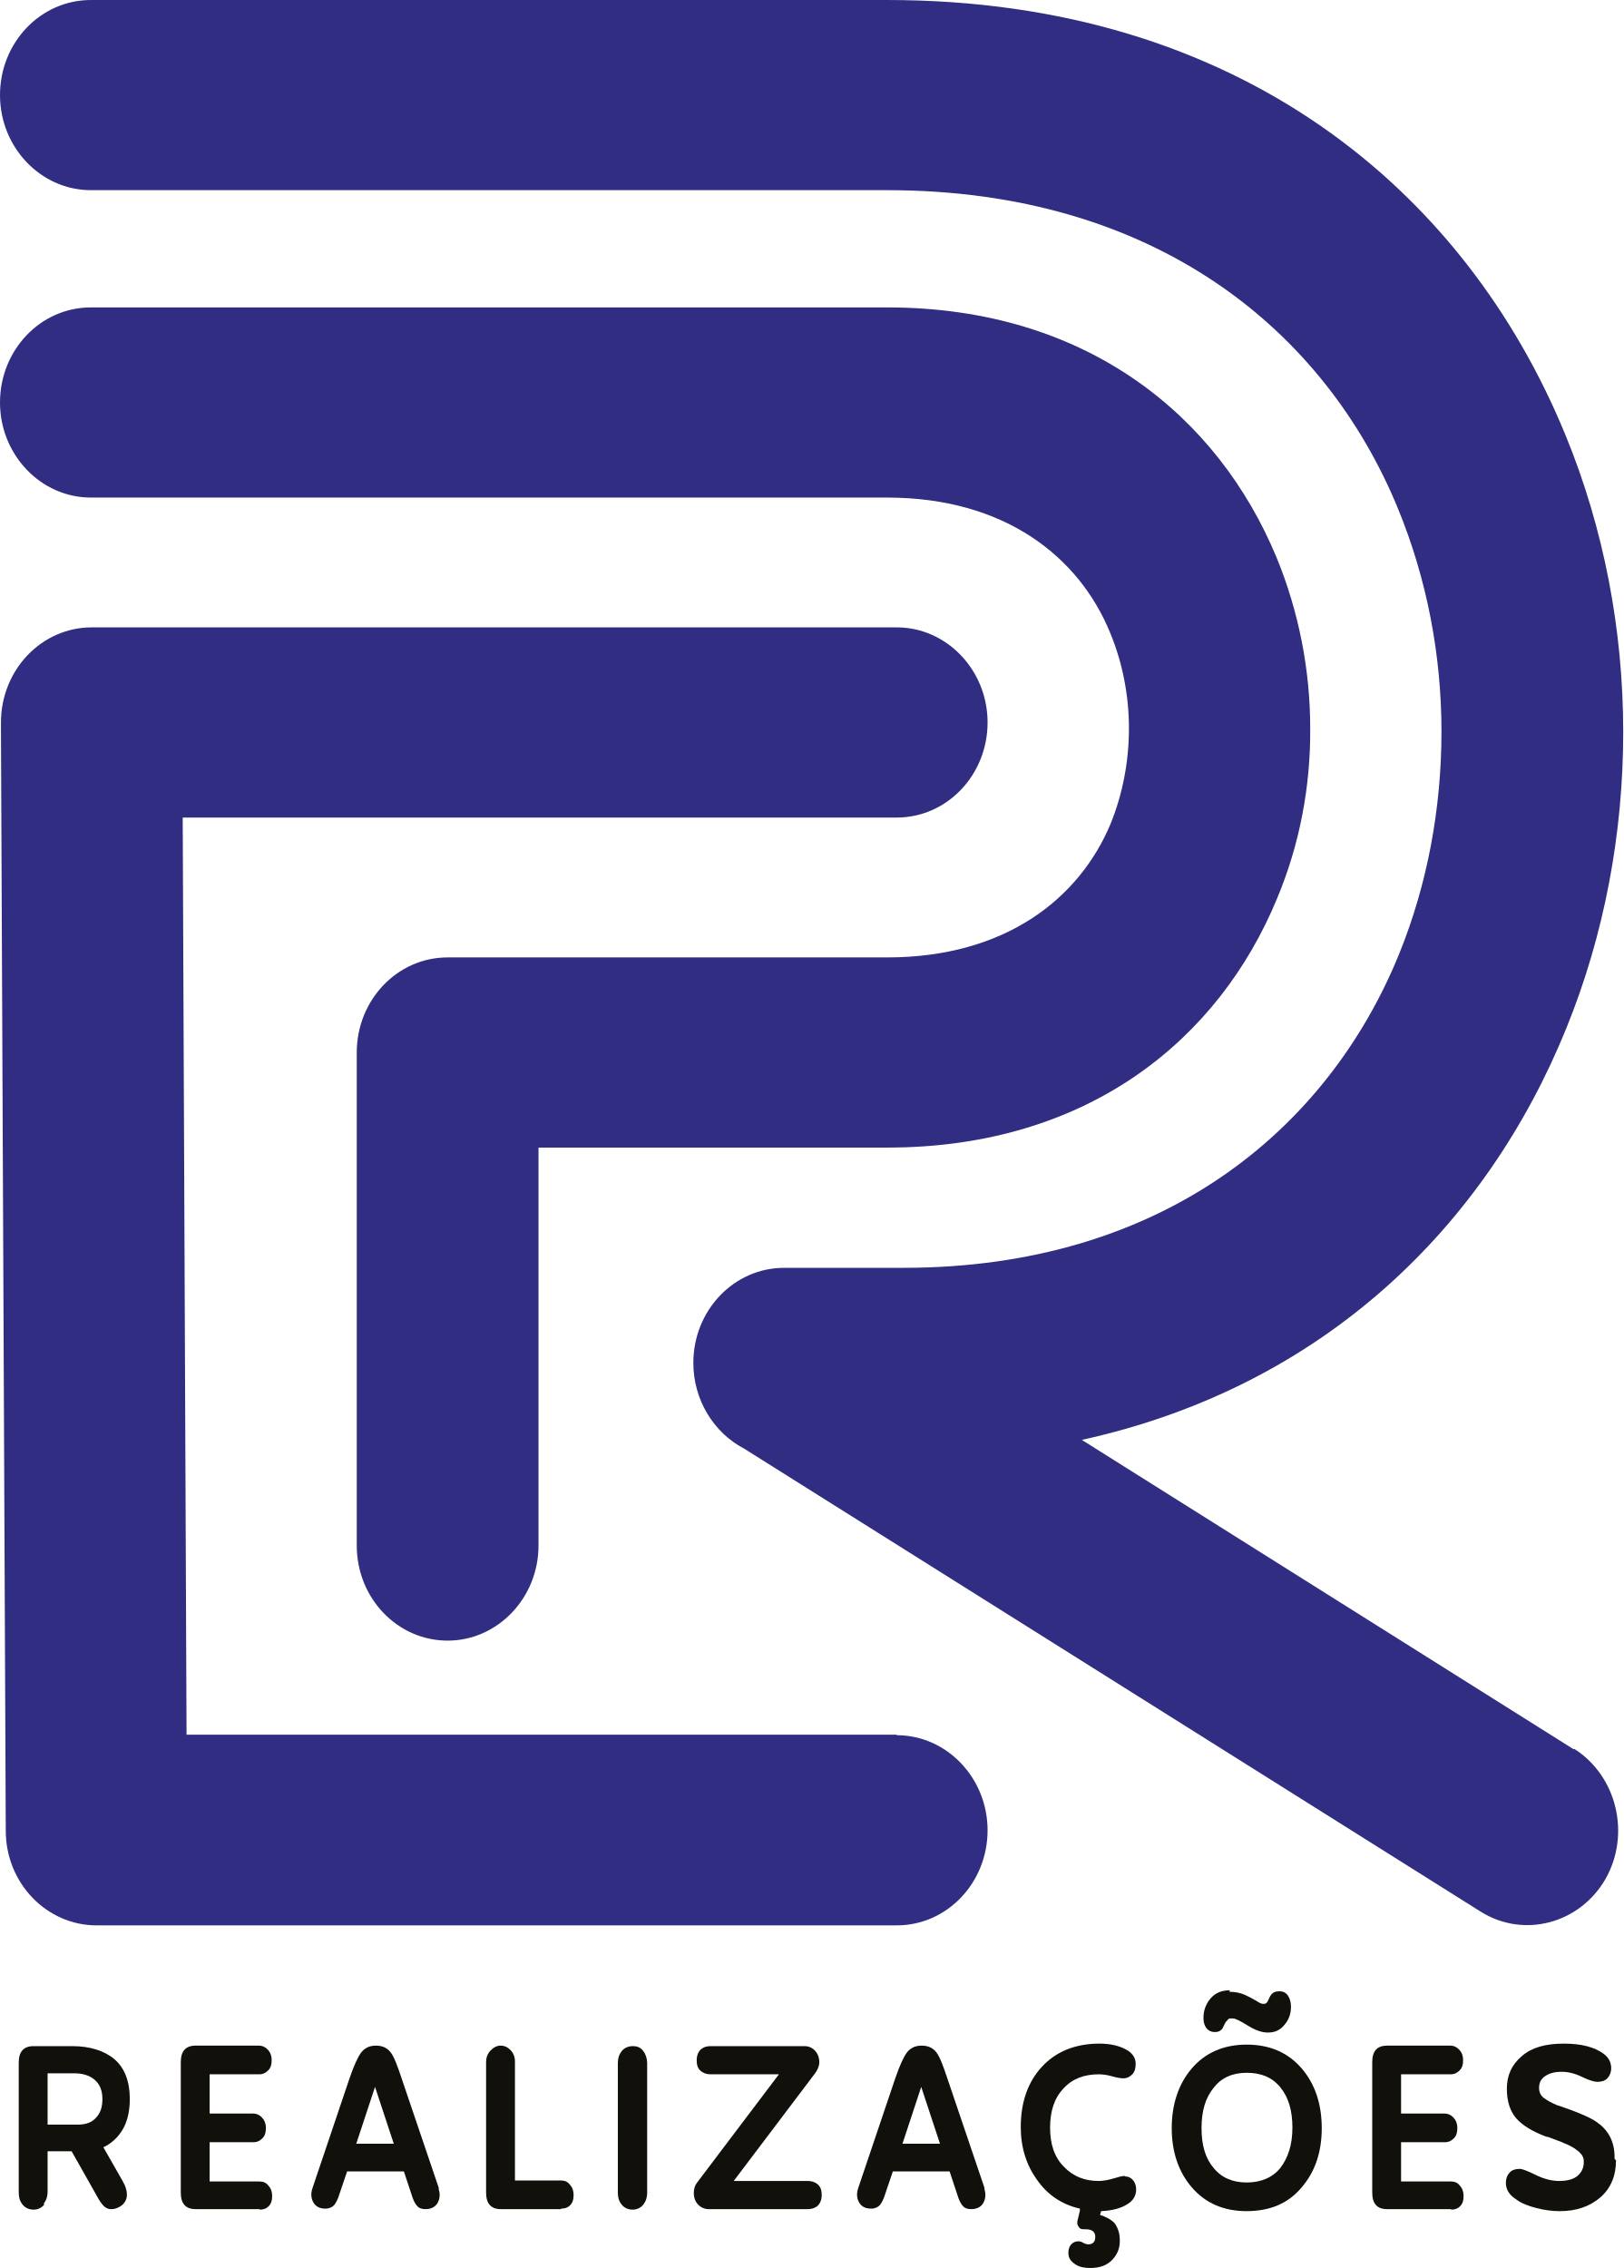
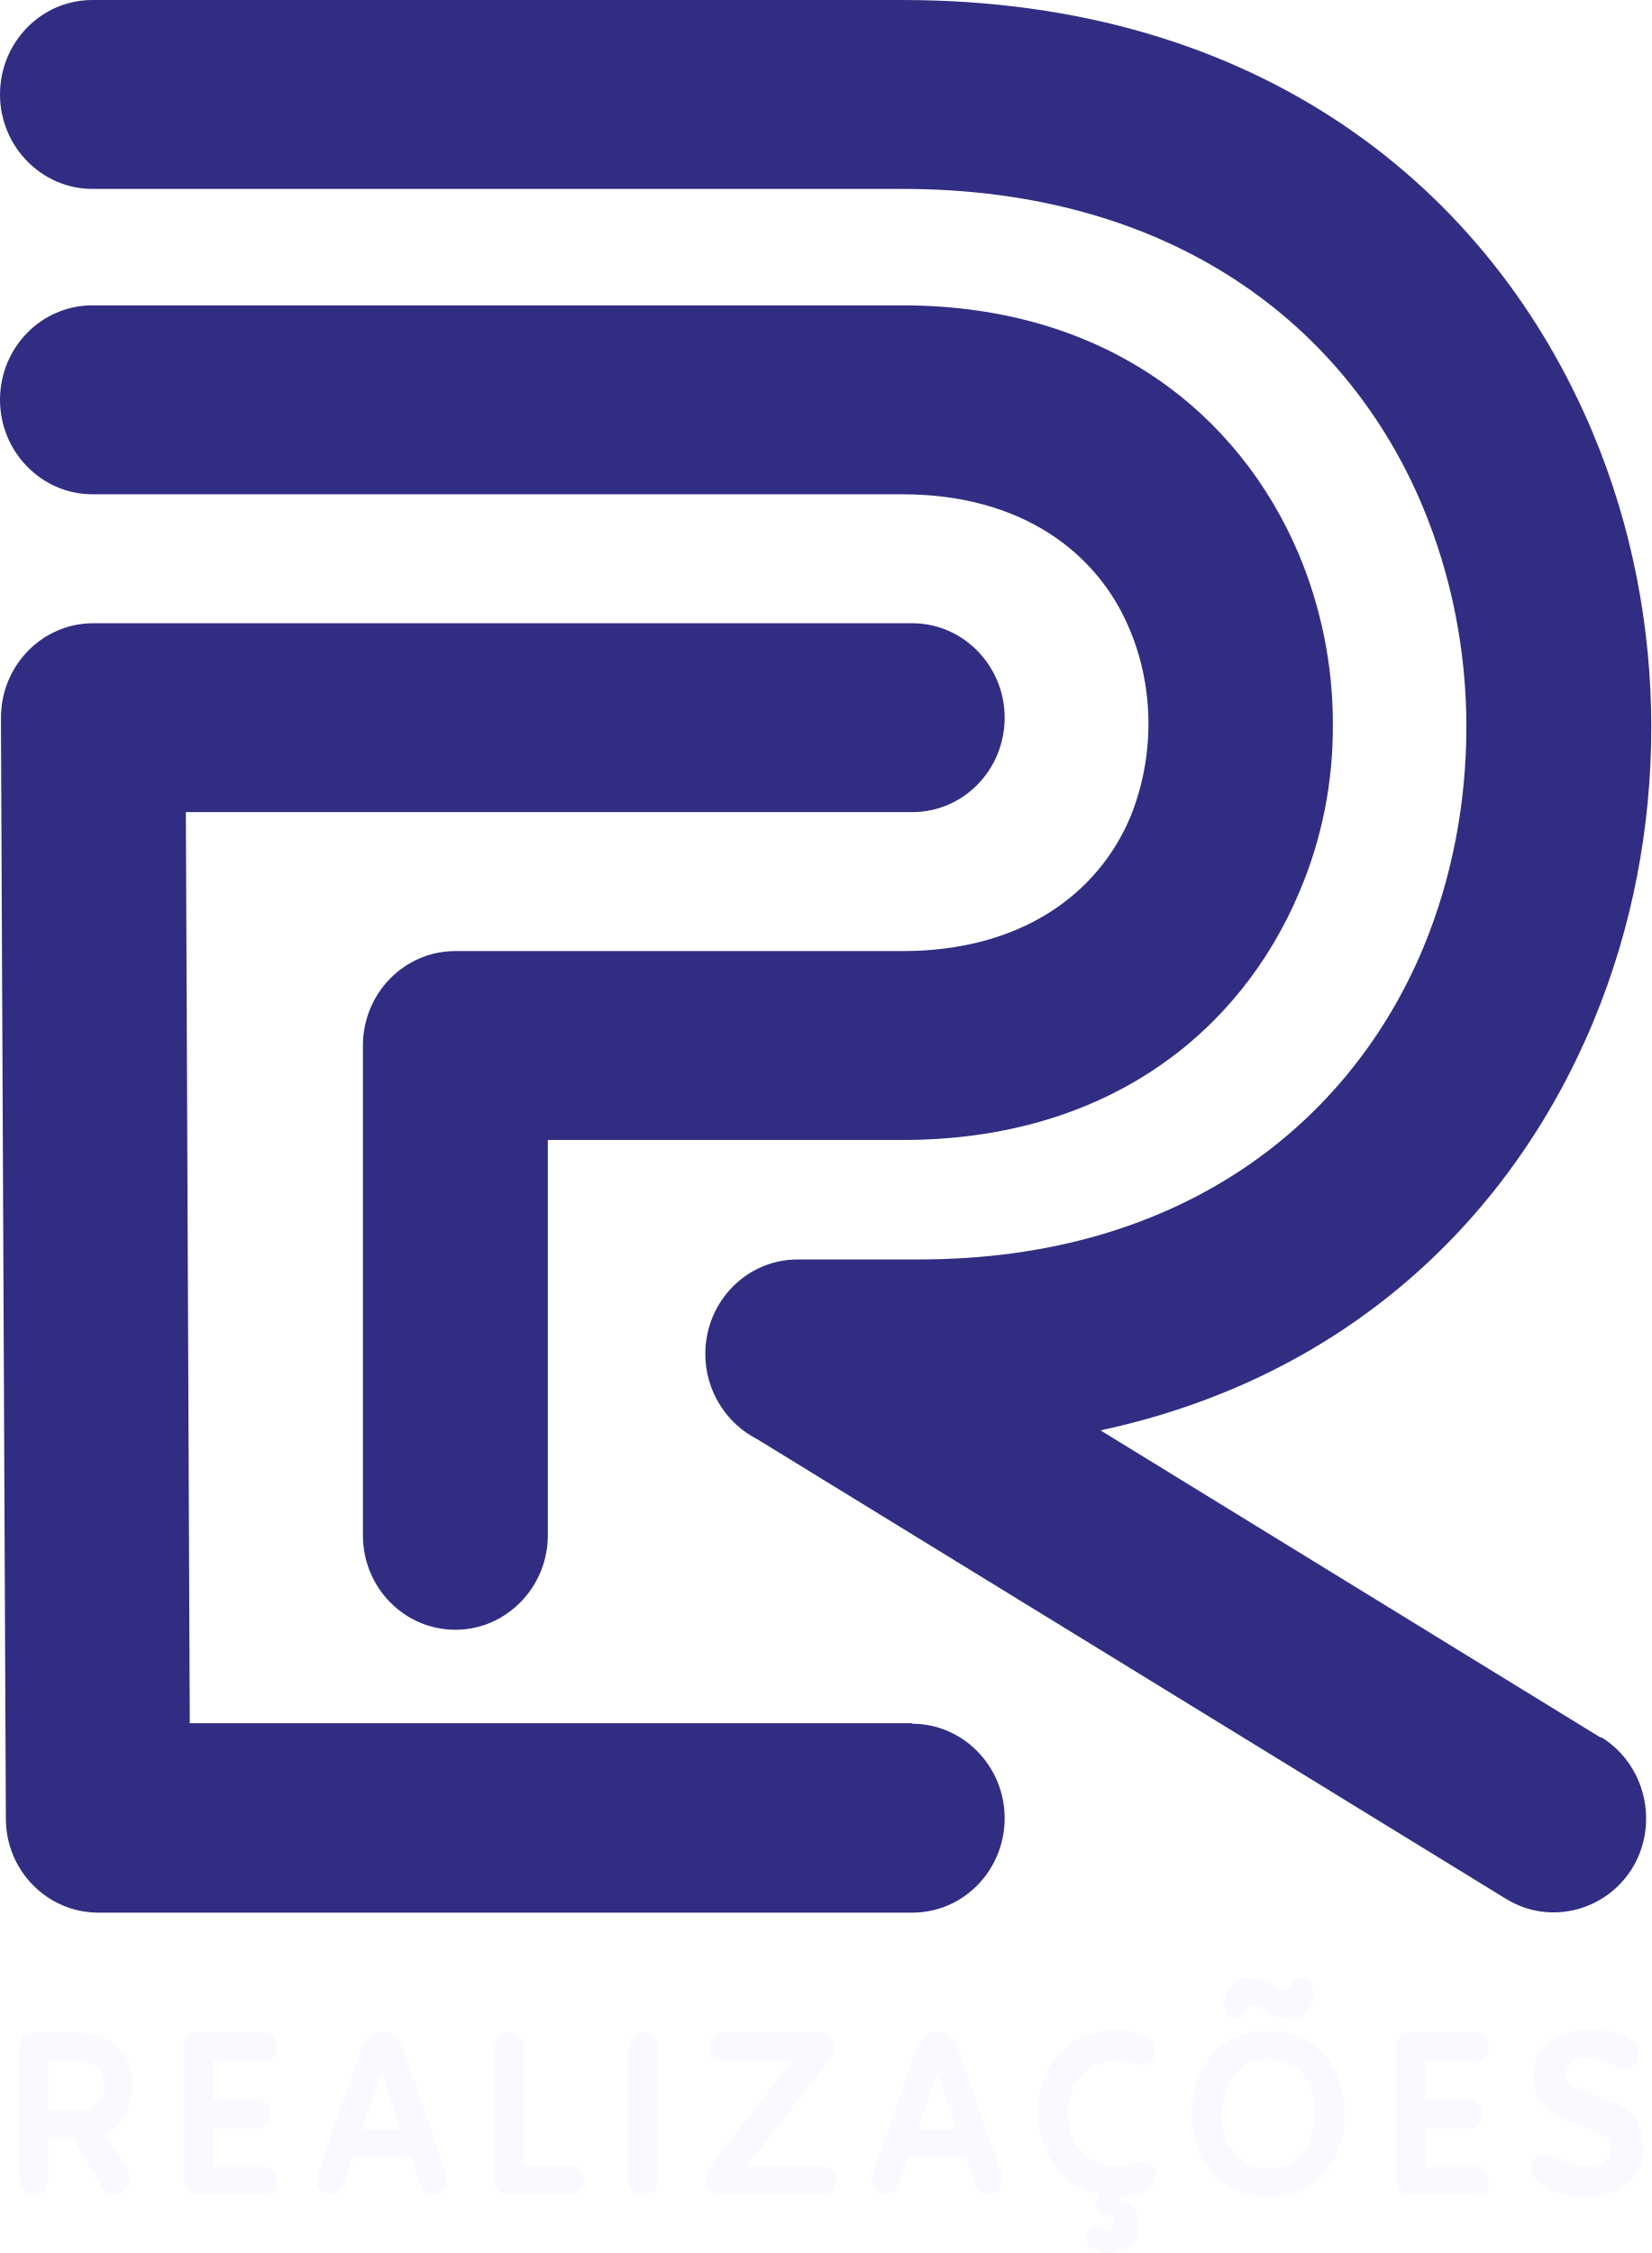
- <svg xmlns="http://www.w3.org/2000/svg" width="224" height="313" viewBox="0 0 224 313" fill="none">
-   <path d="M6.103 304.252C5.772 304.669 5.241 304.946 4.644 304.946C4.047 304.946 3.516 304.738 3.118 304.252C2.72 303.766 2.587 303.21 2.587 302.586V284.672C2.587 283.145 3.25 282.381 4.644 282.381H9.952C12.407 282.381 14.397 283.006 15.791 284.186C17.184 285.366 17.914 287.241 17.914 289.671C17.914 291.338 17.582 292.796 16.919 293.907C16.255 295.017 15.326 295.851 14.265 296.337L16.919 300.989C17.317 301.683 17.516 302.308 17.516 302.863C17.516 303.419 17.317 303.905 16.852 304.321C16.388 304.669 15.923 304.877 15.326 304.877C14.928 304.877 14.596 304.738 14.265 304.391C13.999 304.113 13.668 303.627 13.336 303.002L9.885 296.892H6.568V302.447C6.568 303.141 6.369 303.697 6.037 304.113L6.103 304.252ZM6.568 286.13V293.212H10.748C11.81 293.212 12.672 292.935 13.269 292.24C13.867 291.615 14.132 290.782 14.132 289.671C14.132 288.56 13.8 287.658 13.07 287.033C12.341 286.408 11.412 286.13 10.217 286.13H6.634H6.568Z" fill="#12100B" />
-   <path d="M35.83 304.877H27.005C25.611 304.877 24.948 304.113 24.948 302.585V284.602C24.948 283.075 25.611 282.311 27.005 282.311H35.697C36.228 282.311 36.626 282.52 36.958 282.867C37.289 283.214 37.488 283.7 37.488 284.325C37.488 284.95 37.356 285.366 37.024 285.713C36.692 286.061 36.294 286.269 35.763 286.269H28.929V291.685H34.901C35.431 291.685 35.83 291.893 36.161 292.24C36.493 292.587 36.692 293.073 36.692 293.698C36.692 294.323 36.559 294.74 36.228 295.087C35.896 295.434 35.498 295.642 34.967 295.642H28.929V301.058H35.763C36.294 301.058 36.692 301.197 37.024 301.613C37.356 301.961 37.555 302.447 37.555 303.071C37.555 303.696 37.422 304.113 37.09 304.46C36.758 304.807 36.36 304.946 35.83 304.946V304.877Z" fill="#12100B" />
-   <path d="M60.51 302.03C60.776 302.794 60.709 303.419 60.378 304.043C60.046 304.599 59.449 304.877 58.719 304.877C58.188 304.877 57.79 304.738 57.525 304.391C57.259 304.113 56.994 303.557 56.795 302.863L55.733 299.669C55.733 299.669 55.534 299.669 55.401 299.669H47.904L46.842 302.794C46.643 303.488 46.378 303.974 46.112 304.321C45.847 304.599 45.449 304.807 44.918 304.807C44.122 304.807 43.591 304.529 43.259 303.974C42.927 303.419 42.861 302.724 43.126 301.96L48.235 286.824C48.833 285.089 49.363 283.908 49.828 283.283C50.292 282.658 50.956 282.311 51.885 282.311C52.814 282.311 53.477 282.658 53.942 283.283C54.406 283.908 54.87 285.158 55.468 286.963L60.577 302.03H60.51ZM49.098 295.85H54.34L51.752 288.005L49.164 295.85H49.098Z" fill="#12100B" />
-   <path d="M77.43 304.877H69.136C67.743 304.877 67.08 304.113 67.08 302.585V284.533C67.08 283.978 67.279 283.422 67.677 283.006C68.075 282.589 68.539 282.311 69.07 282.311C69.601 282.311 70.065 282.52 70.463 282.936C70.862 283.353 71.061 283.908 71.061 284.464V300.919H77.364C77.895 300.919 78.293 301.058 78.625 301.474C78.956 301.822 79.155 302.308 79.155 302.933C79.155 303.557 79.023 303.974 78.691 304.321C78.359 304.668 77.961 304.807 77.43 304.807V304.877Z" fill="#12100B" />
-   <path d="M88.776 304.252C88.444 304.669 87.913 304.946 87.316 304.946C86.719 304.946 86.188 304.738 85.79 304.252C85.392 303.766 85.26 303.21 85.26 302.586V284.742C85.26 284.047 85.459 283.492 85.79 283.075C86.122 282.659 86.653 282.381 87.316 282.381C87.98 282.381 88.444 282.589 88.776 283.075C89.108 283.492 89.307 284.117 89.307 284.742V302.586C89.307 303.28 89.108 303.835 88.776 304.252Z" fill="#12100B" />
-   <path d="M111.469 304.877H97.8C97.27 304.877 96.739 304.669 96.341 304.252C95.942 303.835 95.743 303.28 95.743 302.655C95.743 302.1 95.876 301.613 96.208 301.197L107.488 286.269H98.066C97.535 286.269 97.07 286.13 96.672 285.783C96.274 285.436 96.142 284.95 96.142 284.325C96.142 283.7 96.341 283.214 96.672 282.867C97.07 282.52 97.469 282.381 98.066 282.381H111.004C111.601 282.381 112.066 282.589 112.464 283.006C112.862 283.422 113.061 283.978 113.061 284.603C113.061 285.089 112.862 285.575 112.53 286.061L101.251 300.989H111.469C111.999 300.989 112.464 301.127 112.862 301.475C113.26 301.822 113.393 302.308 113.393 302.933C113.393 303.558 113.194 304.044 112.862 304.391C112.464 304.738 111.999 304.877 111.469 304.877Z" fill="#12100B" />
-   <path d="M135.819 302.03C136.084 302.794 136.018 303.419 135.686 304.043C135.354 304.599 134.757 304.877 134.027 304.877C133.497 304.877 133.099 304.738 132.833 304.391C132.568 304.113 132.302 303.557 132.103 302.863L131.042 299.669C131.042 299.669 130.843 299.669 130.71 299.669H123.212L122.151 302.794C121.952 303.488 121.686 303.974 121.421 304.321C121.155 304.599 120.757 304.807 120.226 304.807C119.43 304.807 118.899 304.529 118.568 303.974C118.236 303.419 118.17 302.724 118.435 301.96L123.544 286.824C124.141 285.089 124.672 283.908 125.136 283.283C125.601 282.658 126.264 282.311 127.193 282.311C128.122 282.311 128.786 282.658 129.25 283.283C129.715 283.908 130.179 285.158 130.776 286.963L135.885 302.03H135.819ZM124.473 295.85H129.715L127.127 288.005L124.539 295.85H124.473Z" fill="#12100B" />
-   <path d="M155.261 300.363C155.725 300.363 156.123 300.572 156.389 300.919C156.654 301.266 156.787 301.683 156.787 302.169C156.787 303.002 156.389 303.696 155.592 304.182C154.73 304.738 153.536 305.085 151.943 305.154L151.81 305.71C151.81 305.71 152.009 305.71 152.076 305.779C152.209 305.779 152.408 305.918 152.739 306.057C153.071 306.196 153.336 306.404 153.602 306.612C153.867 306.821 154.066 307.168 154.265 307.654C154.464 308.14 154.531 308.626 154.531 309.251C154.531 310.292 154.199 311.125 153.469 311.889C152.739 312.653 151.744 313 150.417 313C149.621 313 148.957 312.861 148.427 312.514C147.763 312.097 147.431 311.611 147.431 310.917C147.431 310.431 147.564 310.015 147.829 309.737C148.095 309.459 148.427 309.32 148.758 309.32C148.957 309.32 149.156 309.32 149.488 309.528C149.754 309.667 150.019 309.737 150.152 309.737C150.815 309.737 151.147 309.39 151.147 308.695C151.147 308.001 150.682 307.654 149.82 307.654C149.555 307.654 149.289 307.654 149.156 307.584C149.024 307.584 148.891 307.376 148.758 307.168C148.626 306.959 148.626 306.612 148.758 306.196L149.024 305.085V304.807C146.569 304.252 144.578 302.932 143.118 300.849C141.659 298.836 140.863 296.406 140.863 293.559C140.863 290.088 141.858 287.31 143.782 285.227C145.706 283.144 148.36 282.033 151.744 282.033C153.336 282.033 154.663 282.381 155.659 283.005C156.389 283.492 156.72 284.116 156.72 284.811C156.72 285.436 156.588 285.922 156.256 286.269C155.924 286.616 155.526 286.824 154.995 286.824C154.73 286.824 154.199 286.755 153.469 286.546C152.739 286.338 152.142 286.269 151.611 286.269C149.621 286.269 147.962 286.894 146.768 288.213C145.507 289.532 144.91 291.337 144.91 293.629C144.91 295.92 145.507 297.725 146.834 299.044C148.095 300.363 149.687 300.988 151.611 300.988C152.275 300.988 152.938 300.85 153.668 300.641C154.332 300.433 154.863 300.294 155.194 300.294L155.261 300.363Z" fill="#12100B" />
-   <path d="M172.046 305.154C168.861 305.154 166.34 304.043 164.482 301.891C162.624 299.739 161.696 296.961 161.696 293.698C161.696 290.435 162.624 287.588 164.482 285.436C166.34 283.283 168.861 282.172 172.046 282.172C175.231 282.172 177.752 283.283 179.61 285.436C181.468 287.588 182.397 290.365 182.397 293.698C182.397 297.031 181.468 299.739 179.61 301.891C177.752 304.113 175.231 305.154 171.98 305.154H172.046ZM172.046 301.197C174.037 301.197 175.629 300.502 176.691 299.183C177.752 297.794 178.35 295.989 178.35 293.629C178.35 291.268 177.819 289.463 176.691 288.074C175.563 286.685 174.037 286.06 172.046 286.06C170.056 286.06 168.53 286.755 167.468 288.143C166.34 289.532 165.809 291.337 165.809 293.698C165.809 296.059 166.34 297.864 167.468 299.183C168.596 300.572 170.122 301.197 172.046 301.197ZM169.658 274.882C170.454 274.882 171.117 275.021 171.781 275.298C172.378 275.576 172.909 275.854 173.373 276.132C173.771 276.409 174.103 276.548 174.302 276.548C174.501 276.548 174.634 276.548 174.767 276.409C174.899 276.34 174.966 276.132 175.098 275.854C175.231 275.576 175.297 275.437 175.364 275.368C175.629 274.951 176.027 274.812 176.558 274.812C177.089 274.812 177.487 275.021 177.752 275.437C178.018 275.854 178.151 276.34 178.151 276.965C178.151 277.867 177.885 278.701 177.288 279.395C176.691 280.159 175.961 280.506 174.966 280.506C174.103 280.506 173.174 280.159 172.179 279.534C171.184 278.909 170.454 278.562 170.188 278.562C169.989 278.562 169.857 278.562 169.724 278.562C169.591 278.562 169.459 278.701 169.392 278.77C169.326 278.909 169.26 278.978 169.193 278.978C169.193 278.978 169.127 279.117 168.994 279.326C168.928 279.534 168.861 279.603 168.861 279.603C168.662 280.159 168.264 280.436 167.667 280.436C167.136 280.436 166.738 280.228 166.473 279.881C166.207 279.534 166.075 279.048 166.075 278.492C166.075 277.451 166.406 276.548 167.07 275.785C167.733 275.021 168.596 274.674 169.724 274.674L169.658 274.882Z" fill="#12100B" />
-   <path d="M200.245 304.877H191.42C190.027 304.877 189.364 304.113 189.364 302.585V284.602C189.364 283.075 190.027 282.311 191.42 282.311H200.112C200.643 282.311 201.041 282.52 201.373 282.867C201.705 283.214 201.904 283.7 201.904 284.325C201.904 284.95 201.771 285.366 201.439 285.713C201.108 286.061 200.71 286.269 200.179 286.269H193.345V291.685H199.316C199.847 291.685 200.245 291.893 200.577 292.24C200.909 292.587 201.108 293.073 201.108 293.698C201.108 294.323 200.975 294.74 200.643 295.087C200.311 295.434 199.913 295.642 199.383 295.642H193.345V301.058H200.179C200.71 301.058 201.108 301.197 201.439 301.613C201.771 301.961 201.97 302.447 201.97 303.071C201.97 303.696 201.837 304.113 201.506 304.46C201.174 304.807 200.776 304.946 200.245 304.946V304.877Z" fill="#12100B" />
-   <path d="M223.004 298.142C223.004 300.294 222.274 302.03 220.814 303.28C219.354 304.529 217.497 305.154 215.241 305.154C214.245 305.154 213.117 305.015 212.056 304.738C210.994 304.46 209.999 304.113 209.269 303.557C208.274 302.932 207.809 302.169 207.809 301.266C207.809 300.641 208.008 300.155 208.34 299.808C208.672 299.461 209.136 299.322 209.734 299.322C210.065 299.322 210.795 299.6 211.923 300.155C213.051 300.711 214.113 300.988 215.174 300.988C216.369 300.988 217.231 300.711 217.762 300.225C218.293 299.739 218.558 299.114 218.558 298.419C218.558 298.142 218.558 297.933 218.425 297.656C218.359 297.447 218.16 297.239 217.961 297.031C217.762 296.822 217.497 296.684 217.364 296.545C217.165 296.406 216.899 296.267 216.501 296.059C216.103 295.85 215.772 295.781 215.572 295.642C215.373 295.573 214.975 295.434 214.444 295.225C213.914 295.017 213.582 294.878 213.383 294.878C211.525 294.184 210.132 293.351 209.269 292.379C208.406 291.407 207.942 290.018 207.942 288.282C207.942 286.408 208.606 284.95 209.999 283.769C211.326 282.589 213.25 282.033 215.771 282.033C218.293 282.033 220.018 282.519 221.279 283.422C222.008 283.978 222.34 284.602 222.34 285.436C222.34 285.991 222.141 286.477 221.809 286.824C221.478 287.171 221.013 287.31 220.416 287.31C220.018 287.31 219.288 287.102 218.293 286.616C217.297 286.13 216.369 285.922 215.506 285.922C214.511 285.922 213.781 286.13 213.184 286.546C212.587 286.963 212.388 287.519 212.388 288.143C212.388 288.699 212.587 289.185 213.051 289.532C213.516 289.879 214.113 290.226 214.975 290.574H215.042C217.696 291.476 219.487 292.24 220.35 292.865C221.876 293.906 222.738 295.434 222.805 297.447V297.933L223.004 298.142Z" fill="#12100B" />
-   <path d="M217.166 241.415L149.289 198.714C182.796 191.354 205.156 169.067 216.171 141.849C221.412 128.935 224 114.979 224 101.023C224 86.998 221.346 72.973 216.038 60.059C202.237 26.384 171.052 0 122.417 0H12.54C5.573 0 0 5.902 0 13.123C0 20.344 5.64 26.245 12.54 26.245H122.417C159.441 26.245 182.863 45.617 192.948 70.265C196.929 79.986 198.919 90.47 198.919 100.954C198.919 111.508 196.995 121.992 193.081 131.643C183.194 155.944 160.37 174.969 124.673 174.969H108.218C101.251 174.969 95.678 180.87 95.678 188.091C95.678 193.229 98.531 197.742 102.645 199.895L204.36 263.841C210.265 267.521 217.962 265.508 221.545 259.328C225.062 253.149 223.138 245.095 217.232 241.345L217.166 241.415Z" fill="#312D83" />
-   <path d="M123.744 239.401H25.744L25.213 112.827H123.744C130.711 112.827 136.284 106.925 136.284 99.704C136.284 92.483 130.645 86.581 123.744 86.581H12.673C5.706 86.581 0.133 92.483 0.133 99.704C0.133 100.121 0.133 100.537 0.133 100.954L0.796 252.662C0.796 259.883 6.436 265.716 13.337 265.716H123.744C130.711 265.716 136.284 259.814 136.284 252.593C136.284 245.372 130.645 239.47 123.744 239.47V239.401Z" fill="#312D83" />
-   <path d="M12.54 42.424C5.573 42.424 0 48.325 0 55.546C0 62.767 5.64 68.669 12.54 68.669H122.417C138.607 68.669 148.891 76.792 153.204 87.346C154.929 91.512 155.791 96.025 155.791 100.538C155.791 105.051 154.929 109.564 153.27 113.661C148.957 124.006 138.739 132.13 122.417 132.13H61.773C54.806 132.13 49.232 138.031 49.232 145.252V213.296C49.232 220.586 54.872 226.418 61.773 226.418C68.673 226.418 74.313 220.517 74.313 213.296V158.375H122.417C150.284 158.375 168.265 143.308 176.228 124.006C179.346 116.577 180.872 108.523 180.806 100.469C180.806 92.415 179.213 84.361 176.161 76.931C168.133 57.56 150.085 42.424 122.417 42.424H12.54Z" fill="#312D83" />
+ <svg xmlns="http://www.w3.org/2000/svg" width="107" height="146" viewBox="0 0 107 146" fill="none">
+   <path d="M2.916 141.919C2.758 142.114 2.504 142.243 2.219 142.243C1.933 142.243 1.68 142.146 1.49 141.919C1.3 141.693 1.236 141.433 1.236 141.142V132.786C1.236 132.074 1.553 131.717 2.219 131.717H4.754C5.927 131.717 6.878 132.009 7.543 132.559C8.209 133.11 8.558 133.984 8.558 135.118C8.558 135.895 8.399 136.575 8.082 137.094C7.765 137.612 7.322 138 6.814 138.227L8.082 140.397C8.272 140.721 8.367 141.012 8.367 141.272C8.367 141.531 8.272 141.757 8.05 141.952C7.829 142.114 7.607 142.211 7.322 142.211C7.131 142.211 6.973 142.146 6.814 141.984C6.688 141.854 6.529 141.628 6.371 141.336L4.723 138.486H3.138V141.077C3.138 141.401 3.043 141.66 2.884 141.854L2.916 141.919ZM3.138 133.466V136.77H5.135C5.642 136.77 6.054 136.64 6.339 136.316C6.624 136.025 6.751 135.636 6.751 135.118C6.751 134.6 6.593 134.179 6.244 133.887C5.895 133.596 5.452 133.466 4.881 133.466H3.17H3.138Z" fill="#F9F9FF" />
+   <path d="M17.115 142.211H12.9C12.234 142.211 11.917 141.855 11.917 141.142V132.754C11.917 132.041 12.234 131.685 12.9 131.685H17.052C17.305 131.685 17.495 131.782 17.654 131.944C17.812 132.106 17.907 132.333 17.907 132.624C17.907 132.916 17.844 133.11 17.686 133.272C17.527 133.434 17.337 133.531 17.083 133.531H13.819V136.057H16.671C16.925 136.057 17.115 136.154 17.273 136.316C17.432 136.478 17.527 136.705 17.527 136.996C17.527 137.288 17.464 137.482 17.305 137.644C17.147 137.806 16.956 137.903 16.703 137.903H13.819V140.429H17.083C17.337 140.429 17.527 140.494 17.686 140.689C17.844 140.851 17.939 141.077 17.939 141.369C17.939 141.66 17.876 141.855 17.717 142.016C17.559 142.178 17.369 142.243 17.115 142.243V142.211Z" fill="#F9F9FF" />
+   <path d="M28.905 140.883C29.032 141.239 29 141.531 28.842 141.822C28.683 142.081 28.398 142.211 28.05 142.211C27.796 142.211 27.606 142.146 27.479 141.984C27.352 141.854 27.226 141.595 27.13 141.272L26.623 139.782C26.623 139.782 26.528 139.782 26.465 139.782H22.883L22.376 141.239C22.281 141.563 22.154 141.79 22.028 141.952C21.901 142.081 21.711 142.178 21.457 142.178C21.077 142.178 20.823 142.049 20.665 141.79C20.506 141.531 20.475 141.207 20.601 140.851L23.042 133.79C23.327 132.981 23.581 132.43 23.803 132.138C24.024 131.847 24.341 131.685 24.785 131.685C25.229 131.685 25.546 131.847 25.768 132.138C25.989 132.43 26.211 133.013 26.497 133.855L28.937 140.883H28.905ZM23.454 138H25.958L24.722 134.341L23.486 138H23.454Z" fill="#F9F9FF" />
+   <path d="M36.987 142.211H33.026C32.36 142.211 32.043 141.855 32.043 141.142V132.721C32.043 132.462 32.138 132.203 32.328 132.009C32.518 131.815 32.74 131.685 32.994 131.685C33.247 131.685 33.469 131.782 33.659 131.977C33.849 132.171 33.945 132.43 33.945 132.689V140.365H36.956C37.209 140.365 37.399 140.429 37.558 140.624C37.716 140.786 37.811 141.012 37.811 141.304C37.811 141.595 37.748 141.79 37.59 141.952C37.431 142.114 37.241 142.178 36.987 142.178V142.211Z" fill="#F9F9FF" />
+   <path d="M42.407 141.919C42.248 142.114 41.995 142.243 41.71 142.243C41.424 142.243 41.171 142.146 40.981 141.919C40.791 141.693 40.727 141.433 40.727 141.142V132.819C40.727 132.495 40.822 132.236 40.981 132.041C41.139 131.847 41.393 131.717 41.71 131.717C42.027 131.717 42.248 131.815 42.407 132.041C42.565 132.236 42.66 132.527 42.66 132.819V141.142C42.66 141.466 42.565 141.725 42.407 141.919Z" fill="#F9F9FF" />
+   <path d="M53.247 142.211H46.718C46.464 142.211 46.21 142.114 46.02 141.919C45.83 141.725 45.735 141.466 45.735 141.174C45.735 140.915 45.798 140.689 45.957 140.494L51.345 133.531H46.844C46.591 133.531 46.369 133.466 46.179 133.304C45.989 133.142 45.925 132.916 45.925 132.624C45.925 132.333 46.02 132.106 46.179 131.944C46.369 131.782 46.559 131.717 46.844 131.717H53.025C53.31 131.717 53.532 131.815 53.722 132.009C53.912 132.203 54.007 132.462 54.007 132.754C54.007 132.98 53.912 133.207 53.754 133.434L48.366 140.397H53.247C53.5 140.397 53.722 140.462 53.912 140.624C54.102 140.786 54.166 141.012 54.166 141.304C54.166 141.595 54.071 141.822 53.912 141.984C53.722 142.146 53.5 142.211 53.247 142.211Z" fill="#F9F9FF" />
+   <path d="M64.878 140.883C65.005 141.239 64.973 141.531 64.815 141.822C64.656 142.081 64.371 142.211 64.022 142.211C63.769 142.211 63.579 142.146 63.452 141.984C63.325 141.854 63.198 141.595 63.103 141.272L62.596 139.782C62.596 139.782 62.501 139.782 62.438 139.782H58.856L58.349 141.239C58.254 141.563 58.127 141.79 58.001 141.952C57.874 142.081 57.684 142.178 57.43 142.178C57.05 142.178 56.796 142.049 56.638 141.79C56.479 141.531 56.448 141.207 56.574 140.851L59.015 133.79C59.3 132.981 59.554 132.43 59.775 132.138C59.997 131.847 60.314 131.685 60.758 131.685C61.202 131.685 61.519 131.847 61.74 132.138C61.962 132.43 62.184 133.013 62.469 133.855L64.91 140.883H64.878ZM59.459 138H61.962L60.726 134.341L59.49 138H59.459Z" fill="#F9F9FF" />
+   <path d="M74.165 140.106C74.386 140.106 74.577 140.203 74.703 140.365C74.83 140.527 74.894 140.721 74.894 140.948C74.894 141.336 74.704 141.66 74.323 141.887C73.911 142.146 73.341 142.308 72.58 142.34L72.517 142.599C72.517 142.599 72.612 142.599 72.643 142.632C72.707 142.632 72.802 142.697 72.96 142.761C73.119 142.826 73.246 142.923 73.372 143.02C73.499 143.118 73.594 143.28 73.689 143.506C73.784 143.733 73.816 143.96 73.816 144.251C73.816 144.737 73.658 145.126 73.309 145.482C72.96 145.838 72.485 146 71.851 146C71.471 146 71.154 145.935 70.9 145.773C70.583 145.579 70.425 145.352 70.425 145.028C70.425 144.802 70.488 144.607 70.615 144.478C70.742 144.348 70.9 144.284 71.059 144.284C71.154 144.284 71.249 144.284 71.407 144.381C71.534 144.445 71.661 144.478 71.724 144.478C72.041 144.478 72.2 144.316 72.2 143.992C72.2 143.668 71.978 143.506 71.566 143.506C71.439 143.506 71.312 143.506 71.249 143.474C71.185 143.474 71.122 143.377 71.059 143.28C70.995 143.182 70.995 143.02 71.059 142.826L71.185 142.308V142.178C70.013 141.919 69.062 141.304 68.365 140.332C67.667 139.393 67.287 138.26 67.287 136.932C67.287 135.312 67.762 134.017 68.681 133.045C69.601 132.074 70.868 131.556 72.485 131.556C73.246 131.556 73.879 131.717 74.355 132.009C74.703 132.236 74.862 132.527 74.862 132.851C74.862 133.142 74.799 133.369 74.64 133.531C74.482 133.693 74.291 133.79 74.038 133.79C73.911 133.79 73.658 133.758 73.309 133.661C72.96 133.564 72.675 133.531 72.421 133.531C71.471 133.531 70.678 133.823 70.108 134.438C69.506 135.053 69.22 135.895 69.22 136.964C69.22 138.033 69.506 138.875 70.139 139.49C70.742 140.106 71.502 140.397 72.421 140.397C72.738 140.397 73.055 140.332 73.404 140.235C73.721 140.138 73.975 140.073 74.133 140.073L74.165 140.106Z" fill="#F9F9FF" />
+   <path d="M82.183 142.34C80.662 142.34 79.458 141.822 78.57 140.818C77.683 139.814 77.239 138.519 77.239 136.996C77.239 135.474 77.683 134.146 78.57 133.142C79.458 132.138 80.662 131.62 82.183 131.62C83.705 131.62 84.909 132.138 85.797 133.142C86.684 134.146 87.128 135.442 87.128 136.996C87.128 138.551 86.684 139.814 85.797 140.818C84.909 141.854 83.705 142.34 82.152 142.34H82.183ZM82.183 140.494C83.134 140.494 83.895 140.17 84.402 139.555C84.909 138.907 85.194 138.065 85.194 136.964C85.194 135.863 84.941 135.021 84.402 134.373C83.863 133.725 83.134 133.434 82.183 133.434C81.233 133.434 80.504 133.758 79.997 134.405C79.458 135.053 79.204 135.895 79.204 136.996C79.204 138.098 79.458 138.94 79.997 139.555C80.535 140.203 81.264 140.494 82.183 140.494ZM81.042 128.22C81.423 128.22 81.74 128.284 82.057 128.414C82.342 128.543 82.596 128.673 82.817 128.803C83.007 128.932 83.166 128.997 83.261 128.997C83.356 128.997 83.419 128.997 83.483 128.932C83.546 128.9 83.578 128.803 83.641 128.673C83.705 128.543 83.737 128.479 83.768 128.446C83.895 128.252 84.085 128.187 84.339 128.187C84.592 128.187 84.782 128.284 84.909 128.479C85.036 128.673 85.099 128.9 85.099 129.191C85.099 129.612 84.973 130.001 84.687 130.325C84.402 130.681 84.053 130.843 83.578 130.843C83.166 130.843 82.722 130.681 82.247 130.39C81.771 130.098 81.423 129.936 81.296 129.936C81.201 129.936 81.138 129.936 81.074 129.936C81.011 129.936 80.947 130.001 80.916 130.033C80.884 130.098 80.852 130.13 80.821 130.13C80.821 130.13 80.789 130.195 80.725 130.292C80.694 130.39 80.662 130.422 80.662 130.422C80.567 130.681 80.377 130.811 80.092 130.811C79.838 130.811 79.648 130.713 79.521 130.551C79.394 130.39 79.331 130.163 79.331 129.904C79.331 129.418 79.489 128.997 79.806 128.641C80.123 128.284 80.535 128.122 81.074 128.122L81.042 128.22Z" fill="#F9F9FF" />
+   <path d="M95.654 142.211H91.438C90.773 142.211 90.456 141.855 90.456 141.142V132.754C90.456 132.041 90.773 131.685 91.438 131.685H95.59C95.844 131.685 96.034 131.782 96.192 131.944C96.351 132.106 96.446 132.333 96.446 132.624C96.446 132.916 96.382 133.11 96.224 133.272C96.066 133.434 95.875 133.531 95.622 133.531H92.357V136.057H95.21C95.463 136.057 95.654 136.154 95.812 136.316C95.971 136.478 96.066 136.705 96.066 136.996C96.066 137.288 96.002 137.482 95.844 137.644C95.685 137.806 95.495 137.903 95.242 137.903H92.357V140.429H95.622C95.875 140.429 96.066 140.494 96.224 140.689C96.382 140.851 96.478 141.077 96.478 141.369C96.478 141.66 96.414 141.855 96.256 142.016C96.097 142.178 95.907 142.243 95.654 142.243V142.211Z" fill="#F9F9FF" />
+   <path d="M106.525 139.069C106.525 140.073 106.176 140.883 105.479 141.466C104.782 142.049 103.894 142.34 102.817 142.34C102.341 142.34 101.802 142.276 101.295 142.146C100.788 142.016 100.313 141.855 99.964 141.595C99.489 141.304 99.267 140.948 99.267 140.527C99.267 140.235 99.362 140.008 99.52 139.847C99.679 139.685 99.901 139.62 100.186 139.62C100.344 139.62 100.693 139.749 101.232 140.009C101.771 140.268 102.278 140.397 102.785 140.397C103.355 140.397 103.767 140.268 104.021 140.041C104.275 139.814 104.401 139.523 104.401 139.199C104.401 139.069 104.401 138.972 104.338 138.843C104.306 138.745 104.211 138.648 104.116 138.551C104.021 138.454 103.894 138.389 103.831 138.324C103.736 138.26 103.609 138.195 103.419 138.098C103.229 138.001 103.07 137.968 102.975 137.903C102.88 137.871 102.69 137.806 102.436 137.709C102.183 137.612 102.024 137.547 101.929 137.547C101.042 137.223 100.376 136.835 99.964 136.381C99.552 135.928 99.33 135.28 99.33 134.47C99.33 133.596 99.647 132.916 100.313 132.365C100.947 131.815 101.866 131.556 103.07 131.556C104.275 131.556 105.099 131.782 105.701 132.203C106.049 132.462 106.208 132.754 106.208 133.142C106.208 133.402 106.113 133.628 105.954 133.79C105.796 133.952 105.574 134.017 105.289 134.017C105.099 134.017 104.75 133.92 104.275 133.693C103.799 133.466 103.355 133.369 102.943 133.369C102.468 133.369 102.119 133.466 101.834 133.661C101.549 133.855 101.454 134.114 101.454 134.406C101.454 134.665 101.549 134.891 101.771 135.053C101.993 135.215 102.278 135.377 102.69 135.539H102.722C103.989 135.96 104.845 136.316 105.257 136.608C105.986 137.094 106.398 137.806 106.43 138.745V138.972L106.525 139.069Z" fill="#F9F9FF" />
+   <path d="M103.735 112.609L71.312 92.691C87.318 89.258 97.999 78.862 103.26 66.166C105.764 60.142 107 53.633 107 47.123C107 40.581 105.732 34.039 103.197 28.015C96.604 12.307 81.708 0 58.476 0H5.99C2.662 0 0 2.753 0 6.121C0 9.489 2.694 12.242 5.99 12.242H58.476C76.161 12.242 87.35 21.278 92.167 32.776C94.069 37.31 95.019 42.2 95.019 47.09C95.019 52.013 94.1 56.904 92.231 61.405C87.508 72.741 76.605 81.615 59.554 81.615H51.693C48.365 81.615 45.703 84.368 45.703 87.736C45.703 90.132 47.066 92.238 49.031 93.242L97.618 123.07C100.439 124.786 104.116 123.847 105.827 120.965C107.507 118.082 106.588 114.325 103.767 112.577L103.735 112.609Z" fill="#312D83" />
+   <path d="M59.11 111.67H12.297L12.044 52.628H59.11C62.438 52.628 65.1 49.875 65.1 46.507C65.1 43.139 62.406 40.386 59.11 40.386H6.054C2.726 40.386 0.063 43.139 0.063 46.507C0.063 46.702 0.063 46.896 0.063 47.09L0.38 117.855C0.38 121.224 3.074 123.944 6.371 123.944H59.11C62.438 123.944 65.1 121.191 65.1 117.823C65.1 114.455 62.406 111.702 59.11 111.702V111.67Z" fill="#312D83" />
+   <path d="M5.99 19.788C2.662 19.788 0 22.541 0 25.909C0 29.278 2.694 32.031 5.99 32.031H58.476C66.209 32.031 71.122 35.82 73.182 40.743C74.006 42.686 74.418 44.791 74.418 46.896C74.418 49.001 74.006 51.106 73.214 53.017C71.154 57.843 66.273 61.632 58.476 61.632H29.507C26.18 61.632 23.517 64.385 23.517 67.753V99.492C23.517 102.893 26.211 105.613 29.507 105.613C32.804 105.613 35.498 102.861 35.498 99.492V73.874H58.476C71.788 73.874 80.377 66.846 84.18 57.843C85.67 54.377 86.399 50.621 86.367 46.864C86.367 43.107 85.606 39.35 84.148 35.885C80.313 26.849 71.692 19.788 58.476 19.788H5.99Z" fill="#312D83" />
</svg>
